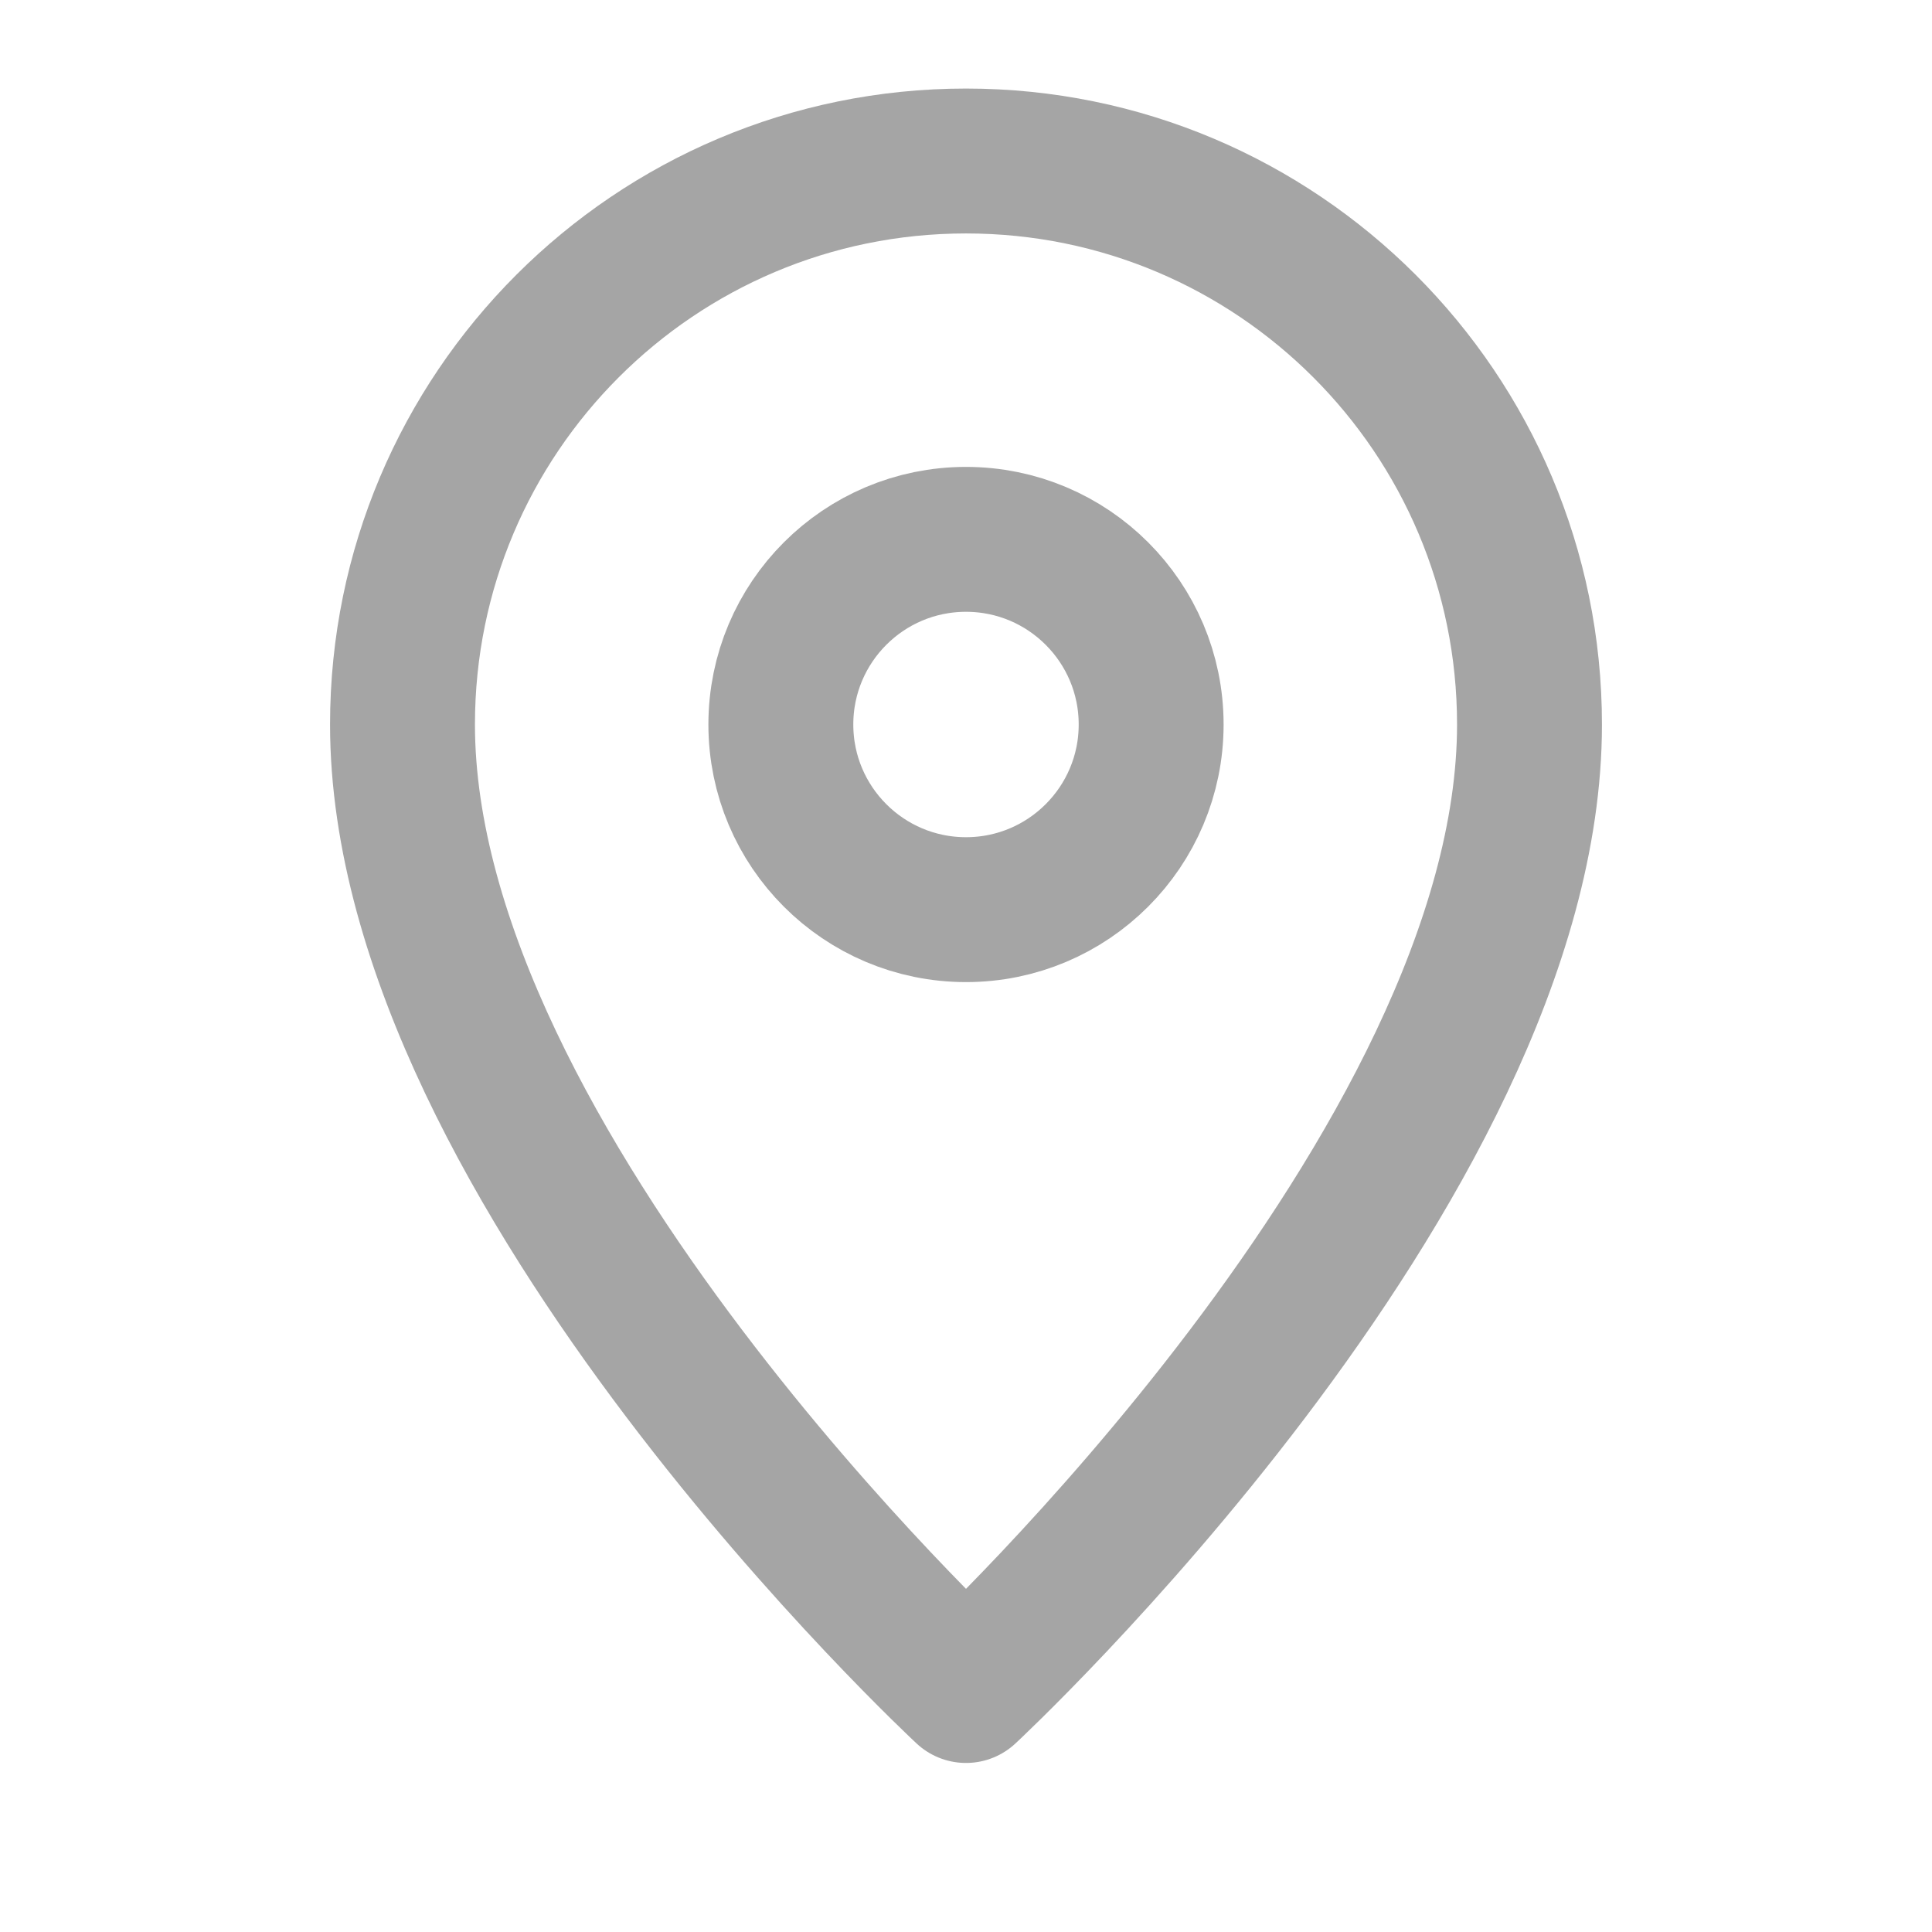
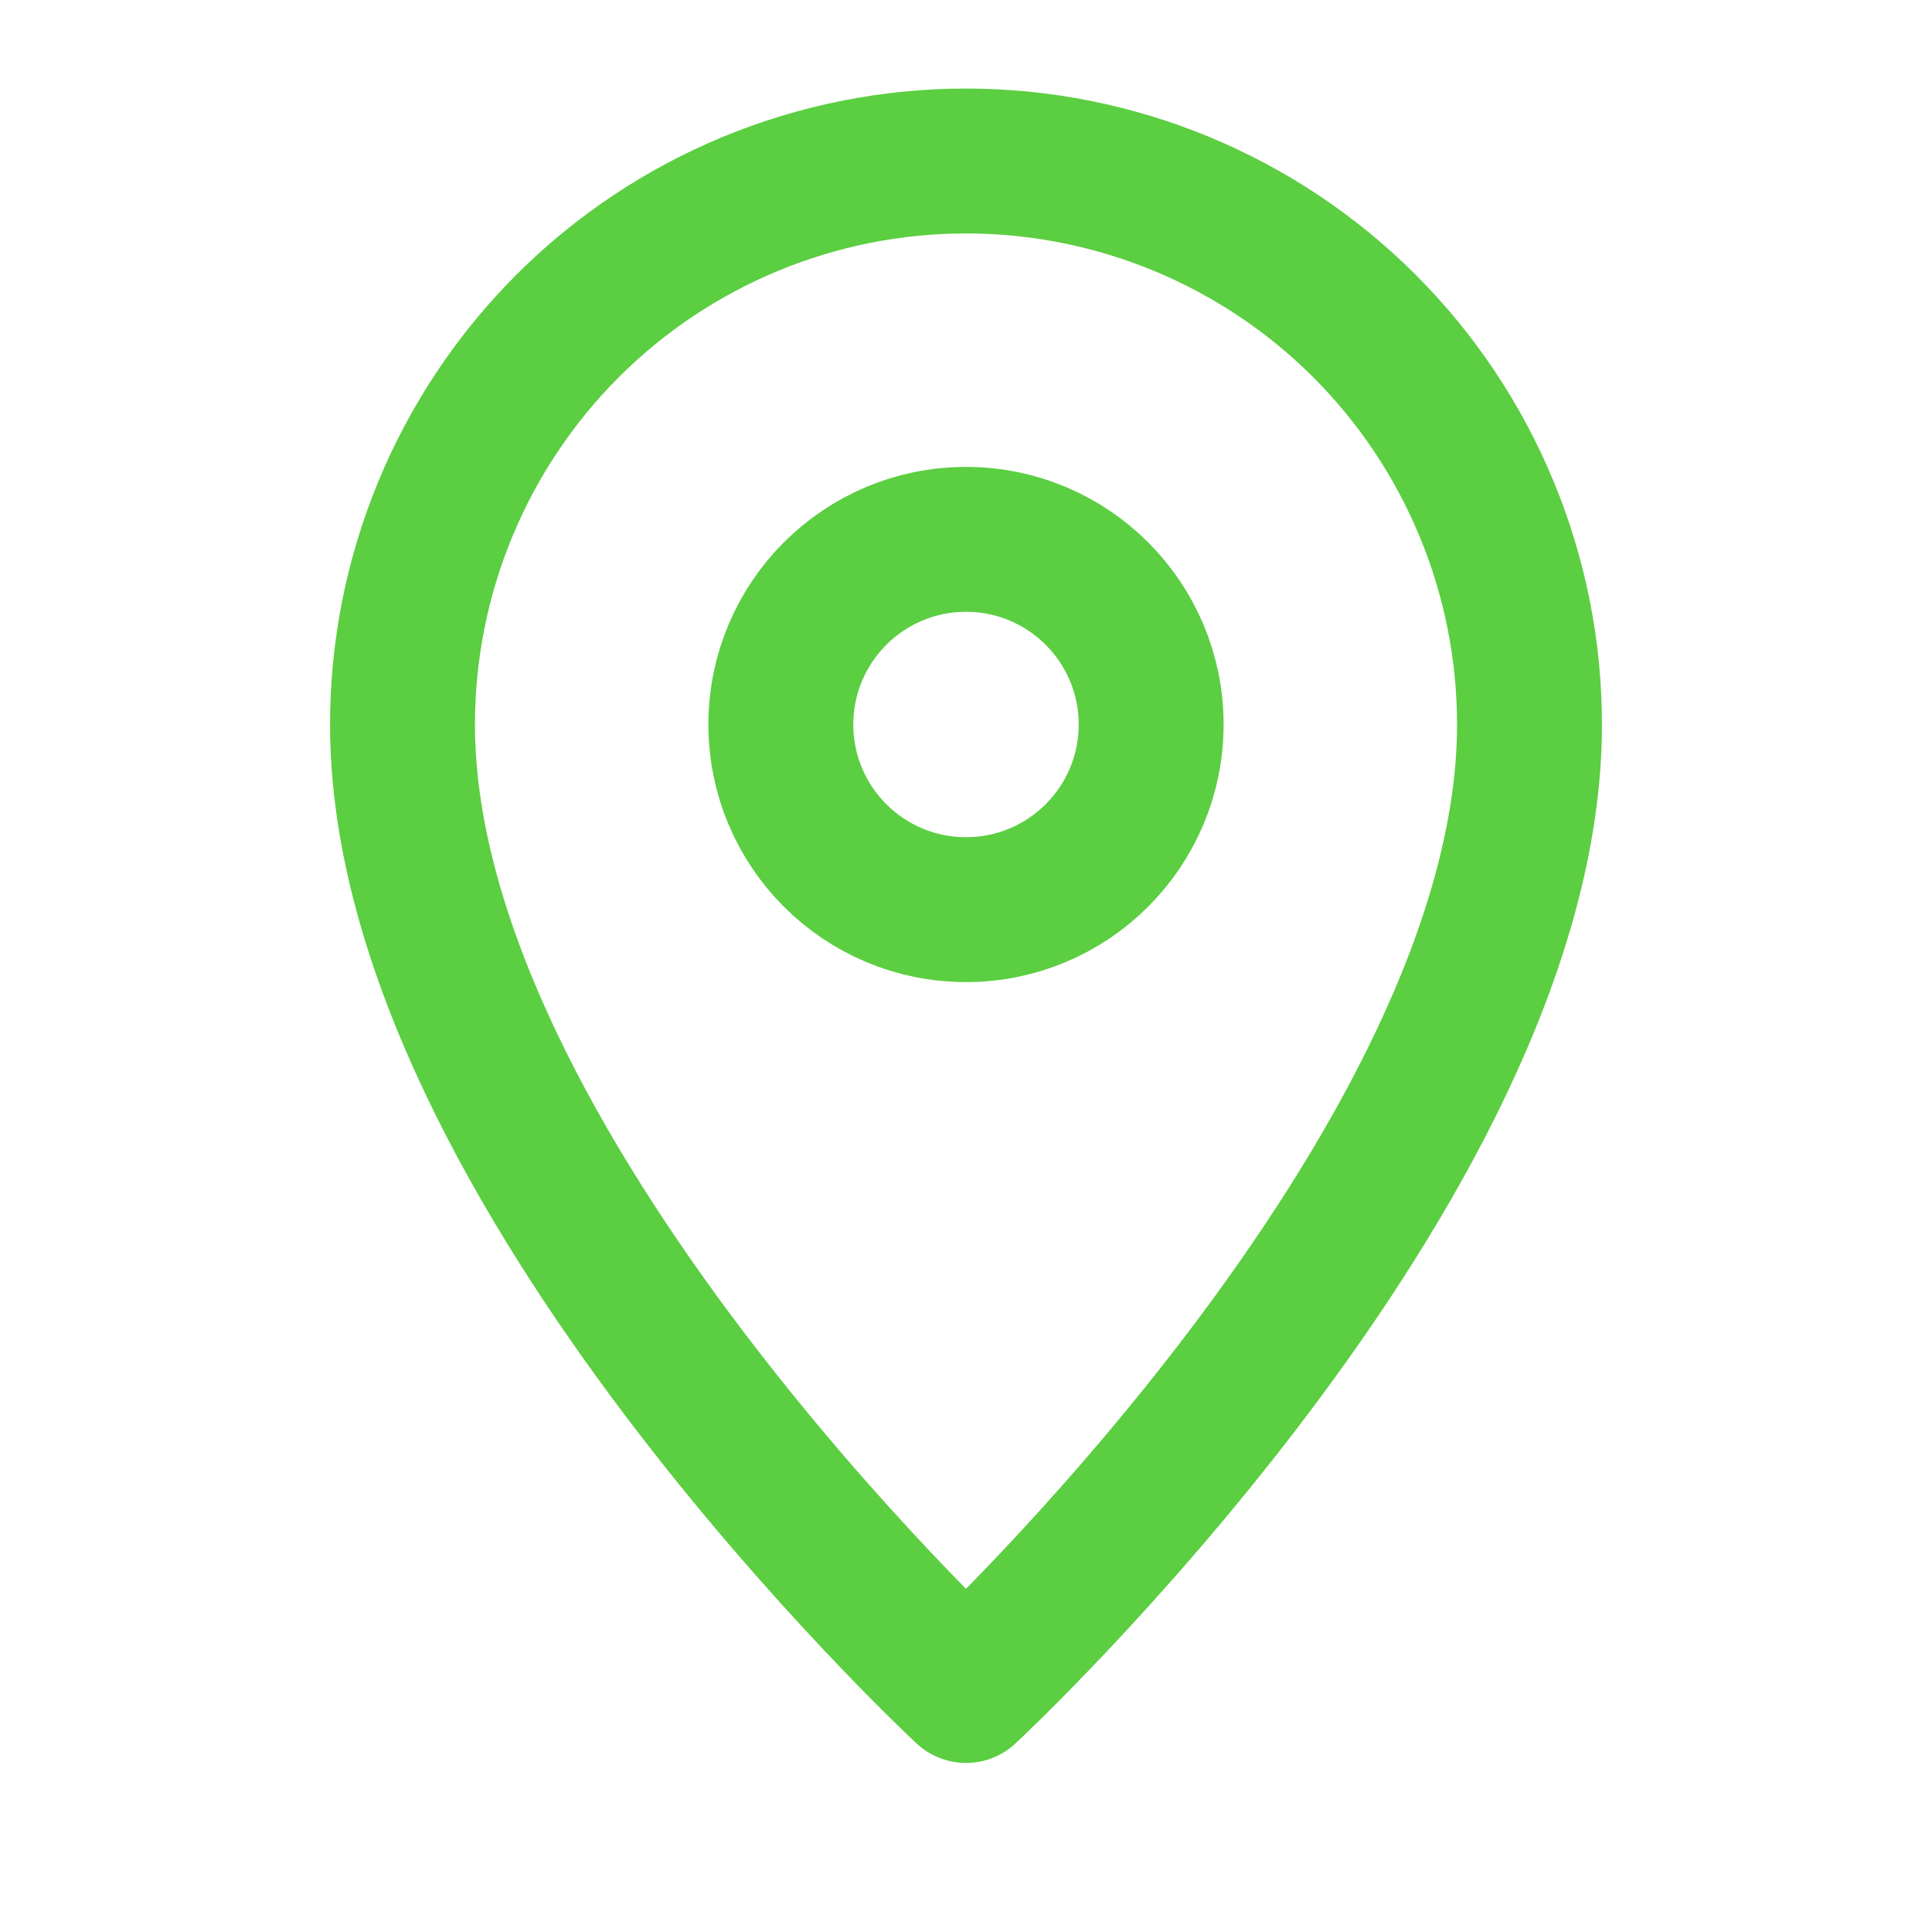
- <svg xmlns="http://www.w3.org/2000/svg" width="24" height="24" viewBox="0 0 24 24" fill="none" stroke="#A5A5A5" stroke-width="1.8" stroke-linecap="round" stroke-linejoin="round">
-   <path d="M12 21s7-6.5 7-12a7 7 0 1 0-14 0c0 5.5 7 12 7 12Z" />
-   <circle cx="12" cy="9" r="2.3" />
+ <svg xmlns="http://www.w3.org/2000/svg" width="24" height="24" viewBox="0 0 24 24" fill="none">
+   <path d="M12 21C12 21 19 14.5 19 9C19 8.081 18.819 7.17 18.467 6.321C18.115 5.472 17.6 4.7 16.95 4.05C16.3 3.4 15.528 2.885 14.679 2.533C13.829 2.181 12.919 2 12 2C11.081 2 10.171 2.181 9.321 2.533C8.472 2.885 7.7 3.4 7.05 4.05C6.4 4.7 5.885 5.472 5.533 6.321C5.181 7.17 5 8.081 5 9C5 14.5 12 21 12 21Z" stroke="#5BCE41" stroke-width="1.8" stroke-linecap="round" stroke-linejoin="round" />
+   <path d="M12 11.3C13.27 11.3 14.3 10.271 14.3 9C14.3 7.73 13.27 6.7 12 6.7C10.73 6.7 9.7 7.73 9.7 9C9.7 10.271 10.73 11.3 12 11.3Z" stroke="#5BCE41" stroke-width="1.8" stroke-linecap="round" stroke-linejoin="round" />
</svg>
